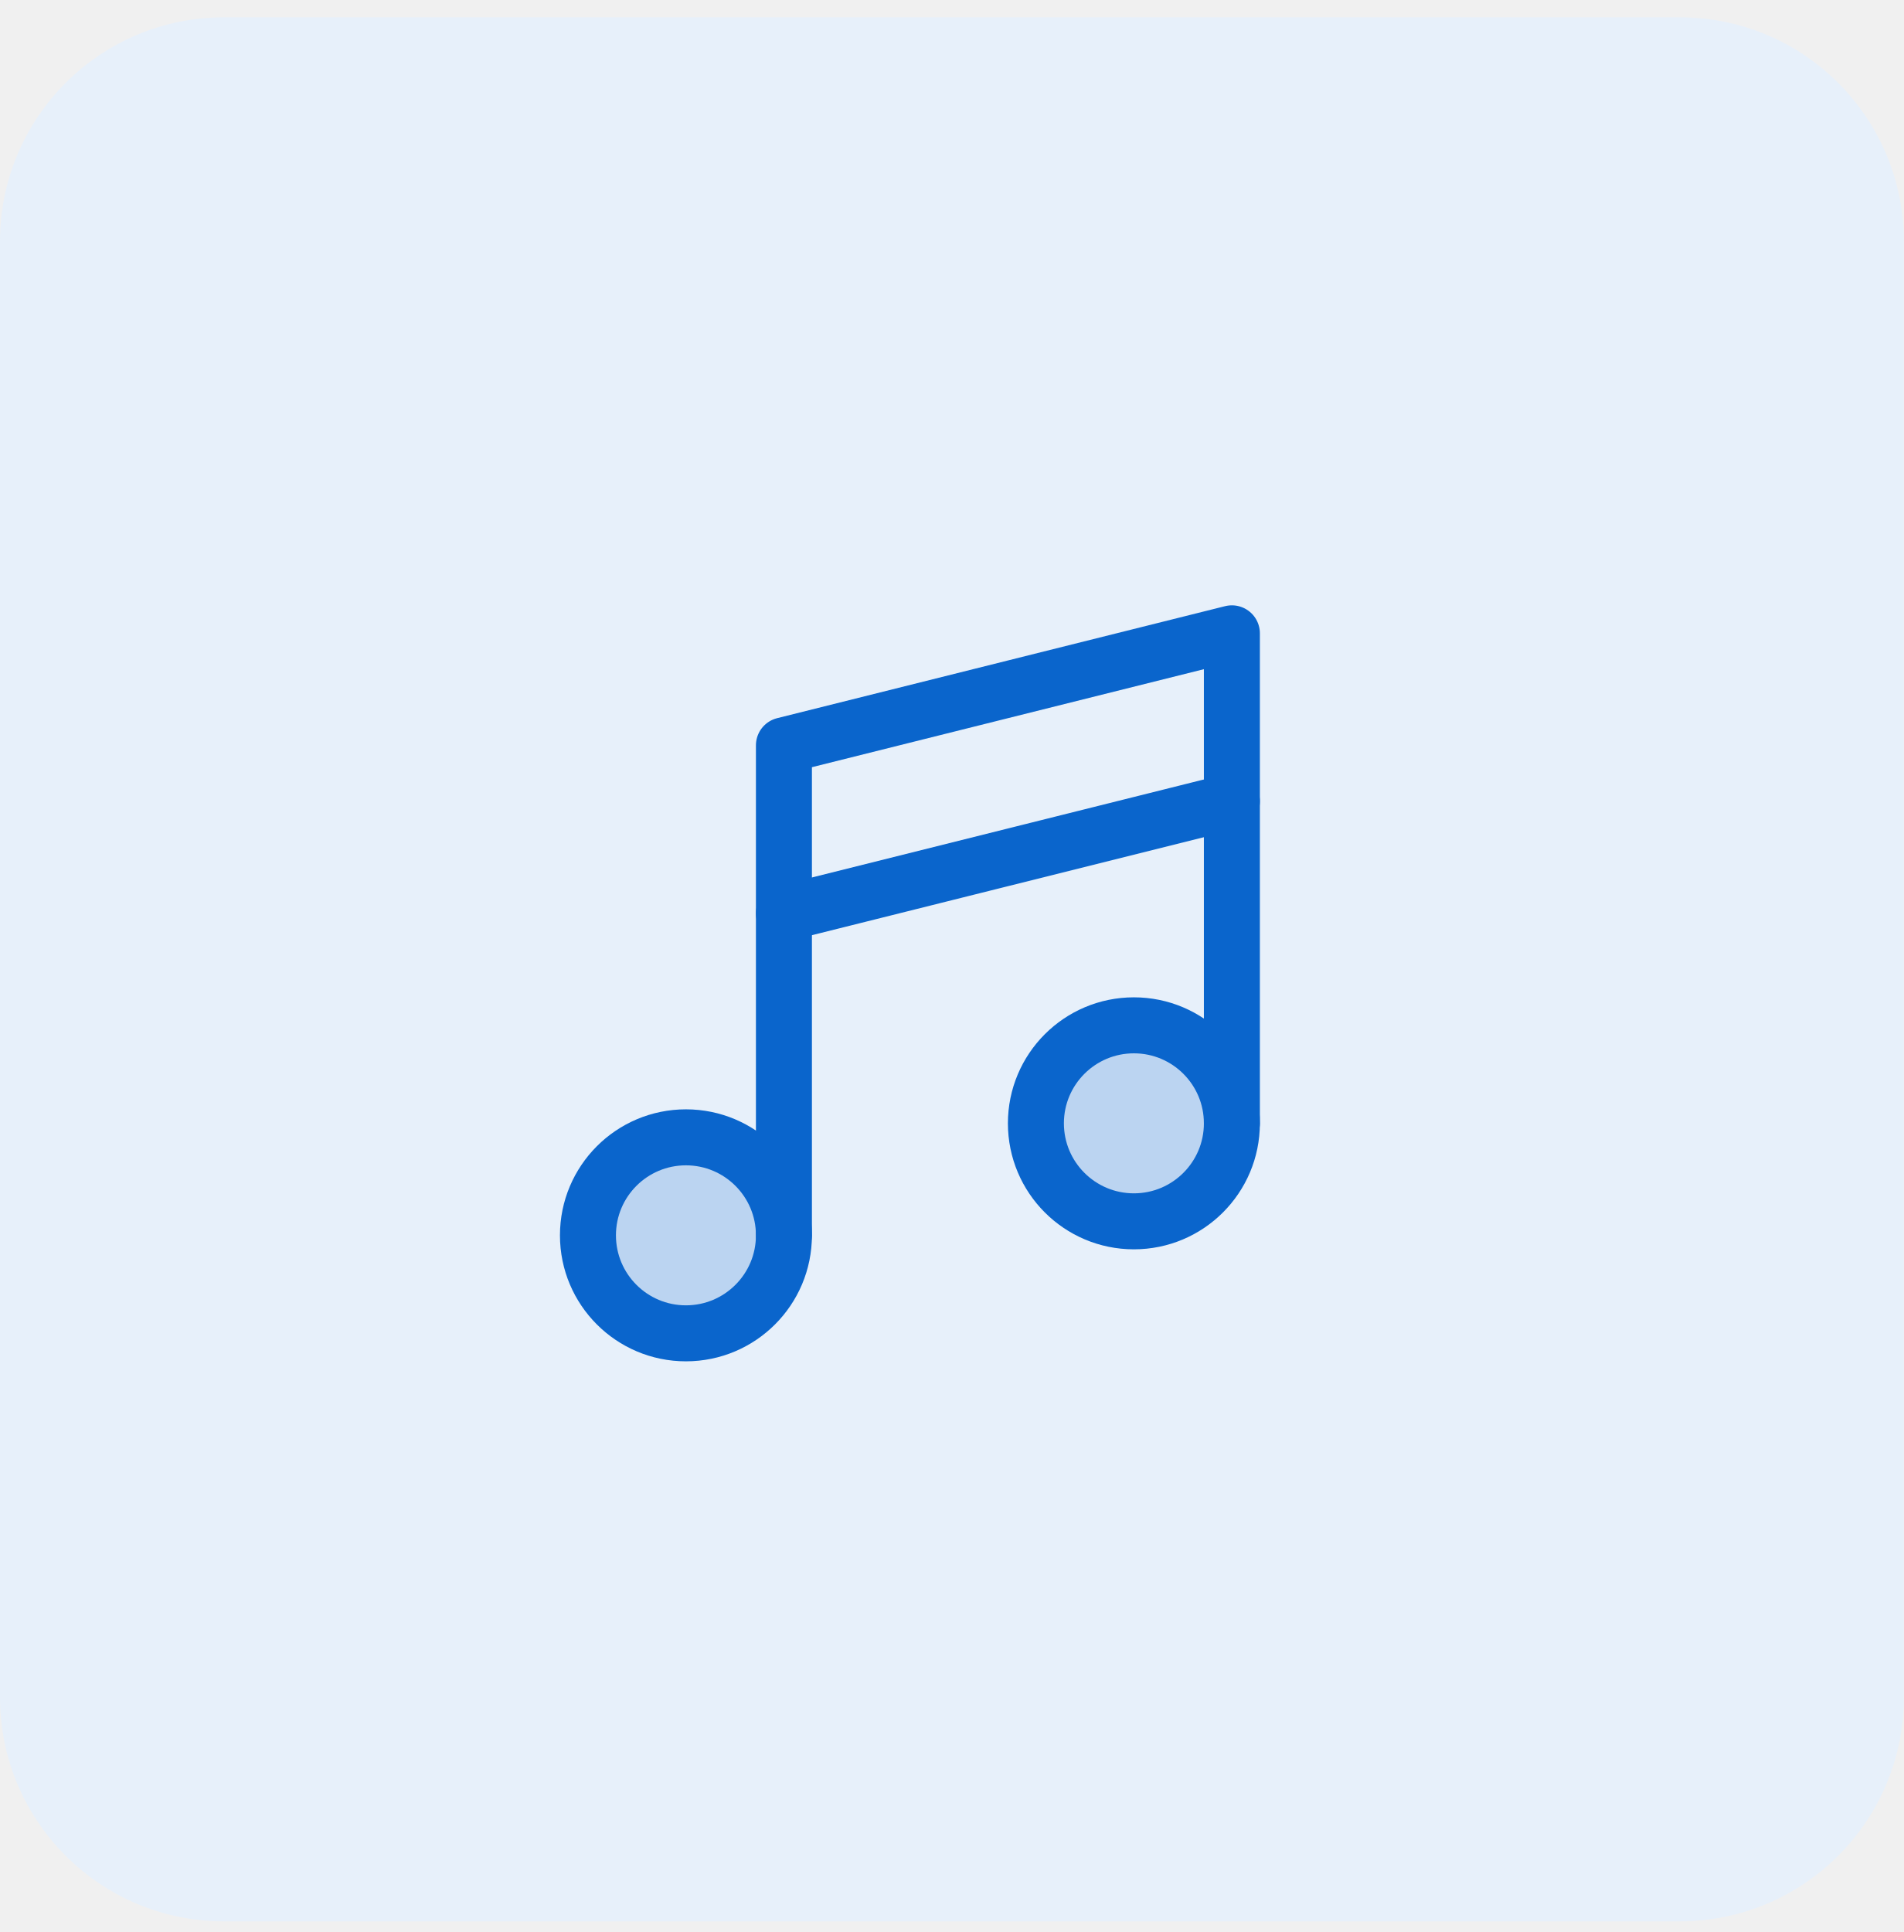
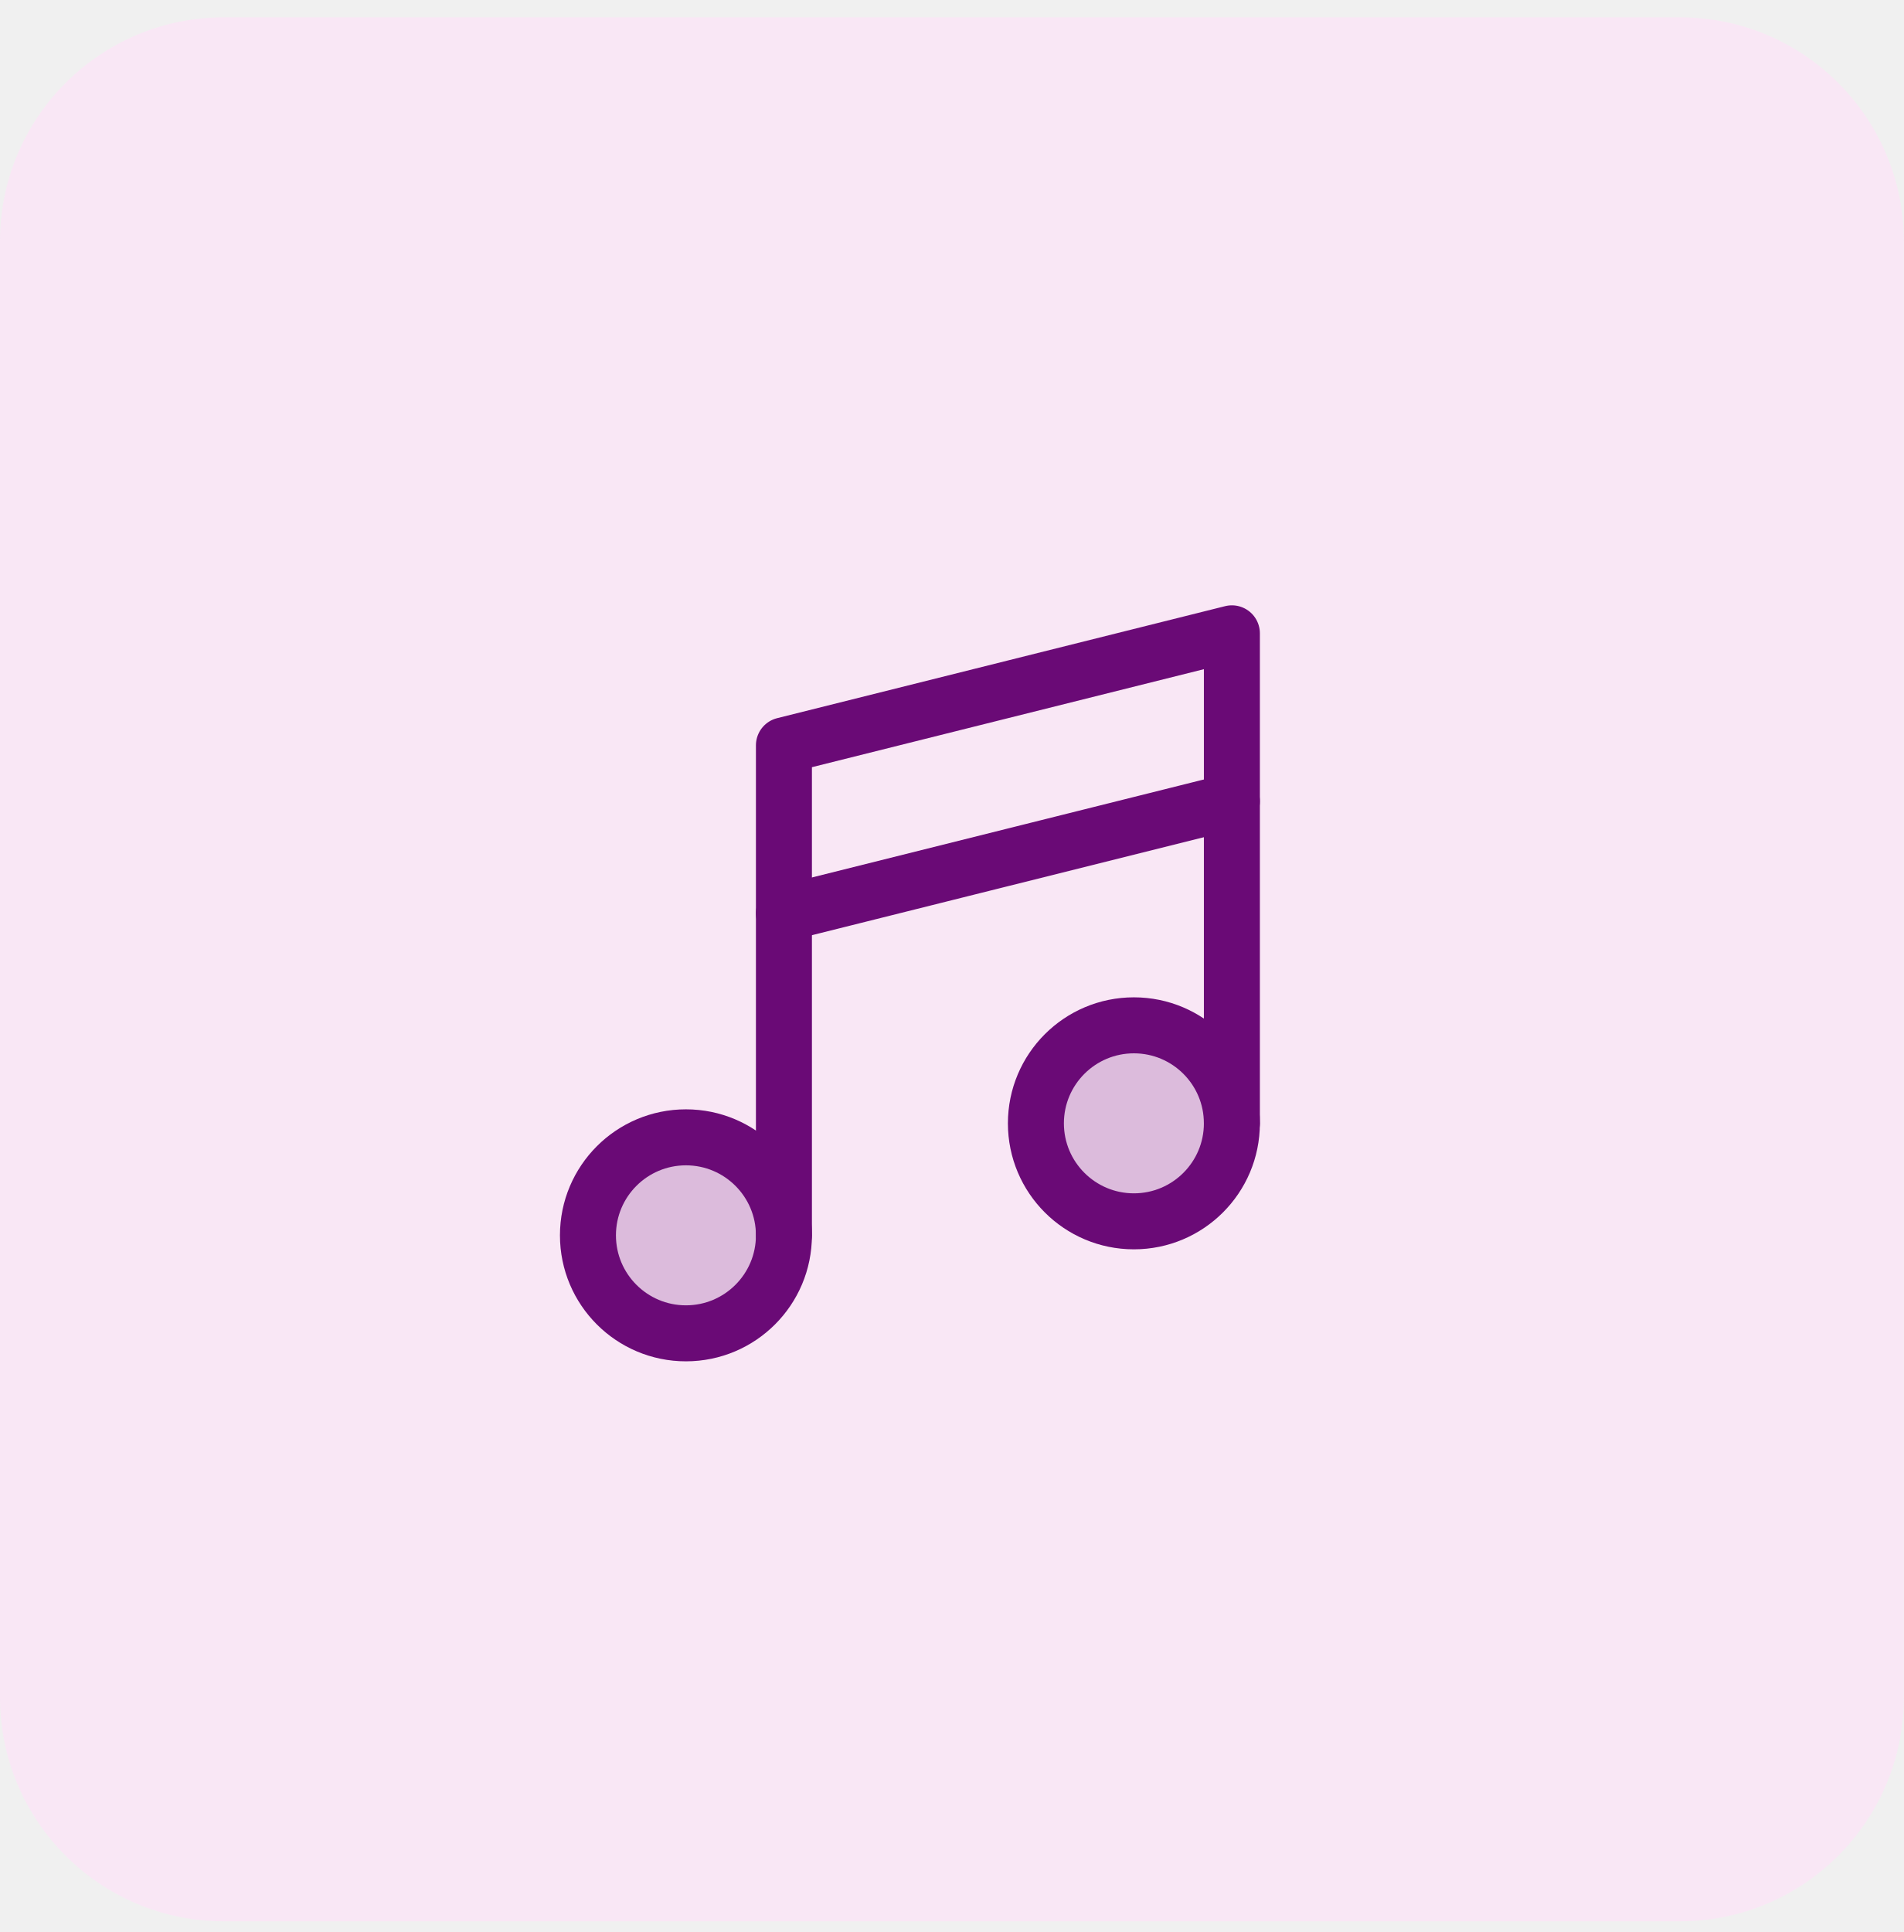
<svg xmlns="http://www.w3.org/2000/svg" width="68" height="69" viewBox="0 0 68 69" fill="none">
-   <rect y="0.619" width="68" height="68" rx="8" fill="#E7F0FA" />
+   <rect y="0.619" width="68" height="68" rx="8" fill="#F9E7F5" />
  <g clip-path="url(#clip0_1647_32093)">
-     <path opacity="0.2" d="M40.5 43.619C42.433 43.619 44 42.052 44 40.119C44 38.186 42.433 36.619 40.5 36.619C38.567 36.619 37 38.186 37 40.119C37 42.052 38.567 43.619 40.5 43.619Z" fill="#0A65CC" />
-     <path opacity="0.2" d="M24.5 47.619C26.433 47.619 28 46.052 28 44.119C28 42.186 26.433 40.619 24.5 40.619C22.567 40.619 21 42.186 21 44.119C21 46.052 22.567 47.619 24.5 47.619Z" fill="#0A65CC" />
-     <path d="M40.5 43.619C42.433 43.619 44 42.052 44 40.119C44 38.186 42.433 36.619 40.5 36.619C38.567 36.619 37 38.186 37 40.119C37 42.052 38.567 43.619 40.5 43.619Z" stroke="#0A65CC" stroke-width="2" stroke-linecap="round" stroke-linejoin="round" />
-     <path d="M24.5 47.619C26.433 47.619 28 46.052 28 44.119C28 42.186 26.433 40.619 24.5 40.619C22.567 40.619 21 42.186 21 44.119C21 46.052 22.567 47.619 24.5 47.619Z" stroke="#0A65CC" stroke-width="2" stroke-linecap="round" stroke-linejoin="round" />
-     <path d="M44 28.619L28 32.619" stroke="#0A65CC" stroke-width="2" stroke-linecap="round" stroke-linejoin="round" />
-     <path d="M28 44.119V26.619L44 22.619V40.119" stroke="#0A65CC" stroke-width="2" stroke-linecap="round" stroke-linejoin="round" />
+     <path opacity="0.2" d="M40.5 43.619C42.433 43.619 44 42.052 44 40.119C44 38.186 42.433 36.619 40.5 36.619C38.567 36.619 37 38.186 37 40.119C37 42.052 38.567 43.619 40.5 43.619Z" fill="#6A0A76" />
+     <path opacity="0.2" d="M24.5 47.619C26.433 47.619 28 46.052 28 44.119C28 42.186 26.433 40.619 24.5 40.619C22.567 40.619 21 42.186 21 44.119C21 46.052 22.567 47.619 24.5 47.619Z" fill="#6A0A76" />
+     <path d="M40.5 43.619C42.433 43.619 44 42.052 44 40.119C44 38.186 42.433 36.619 40.5 36.619C38.567 36.619 37 38.186 37 40.119C37 42.052 38.567 43.619 40.5 43.619Z" stroke="#6A0A76" stroke-width="2" stroke-linecap="round" stroke-linejoin="round" />
+     <path d="M24.5 47.619C26.433 47.619 28 46.052 28 44.119C28 42.186 26.433 40.619 24.5 40.619C22.567 40.619 21 42.186 21 44.119C21 46.052 22.567 47.619 24.5 47.619Z" stroke="#6A0A76" stroke-width="2" stroke-linecap="round" stroke-linejoin="round" />
+     <path d="M44 28.619L28 32.619" stroke="#6A0A76" stroke-width="2" stroke-linecap="round" stroke-linejoin="round" />
+     <path d="M28 44.119V26.619L44 22.619V40.119" stroke="#6A0A76" stroke-width="2" stroke-linecap="round" stroke-linejoin="round" />
  </g>
  <defs>
    <clipPath id="clip0_1647_32093">
      <rect width="32" height="32" fill="white" transform="translate(18 18.6187)" />
    </clipPath>
  </defs>
</svg>
